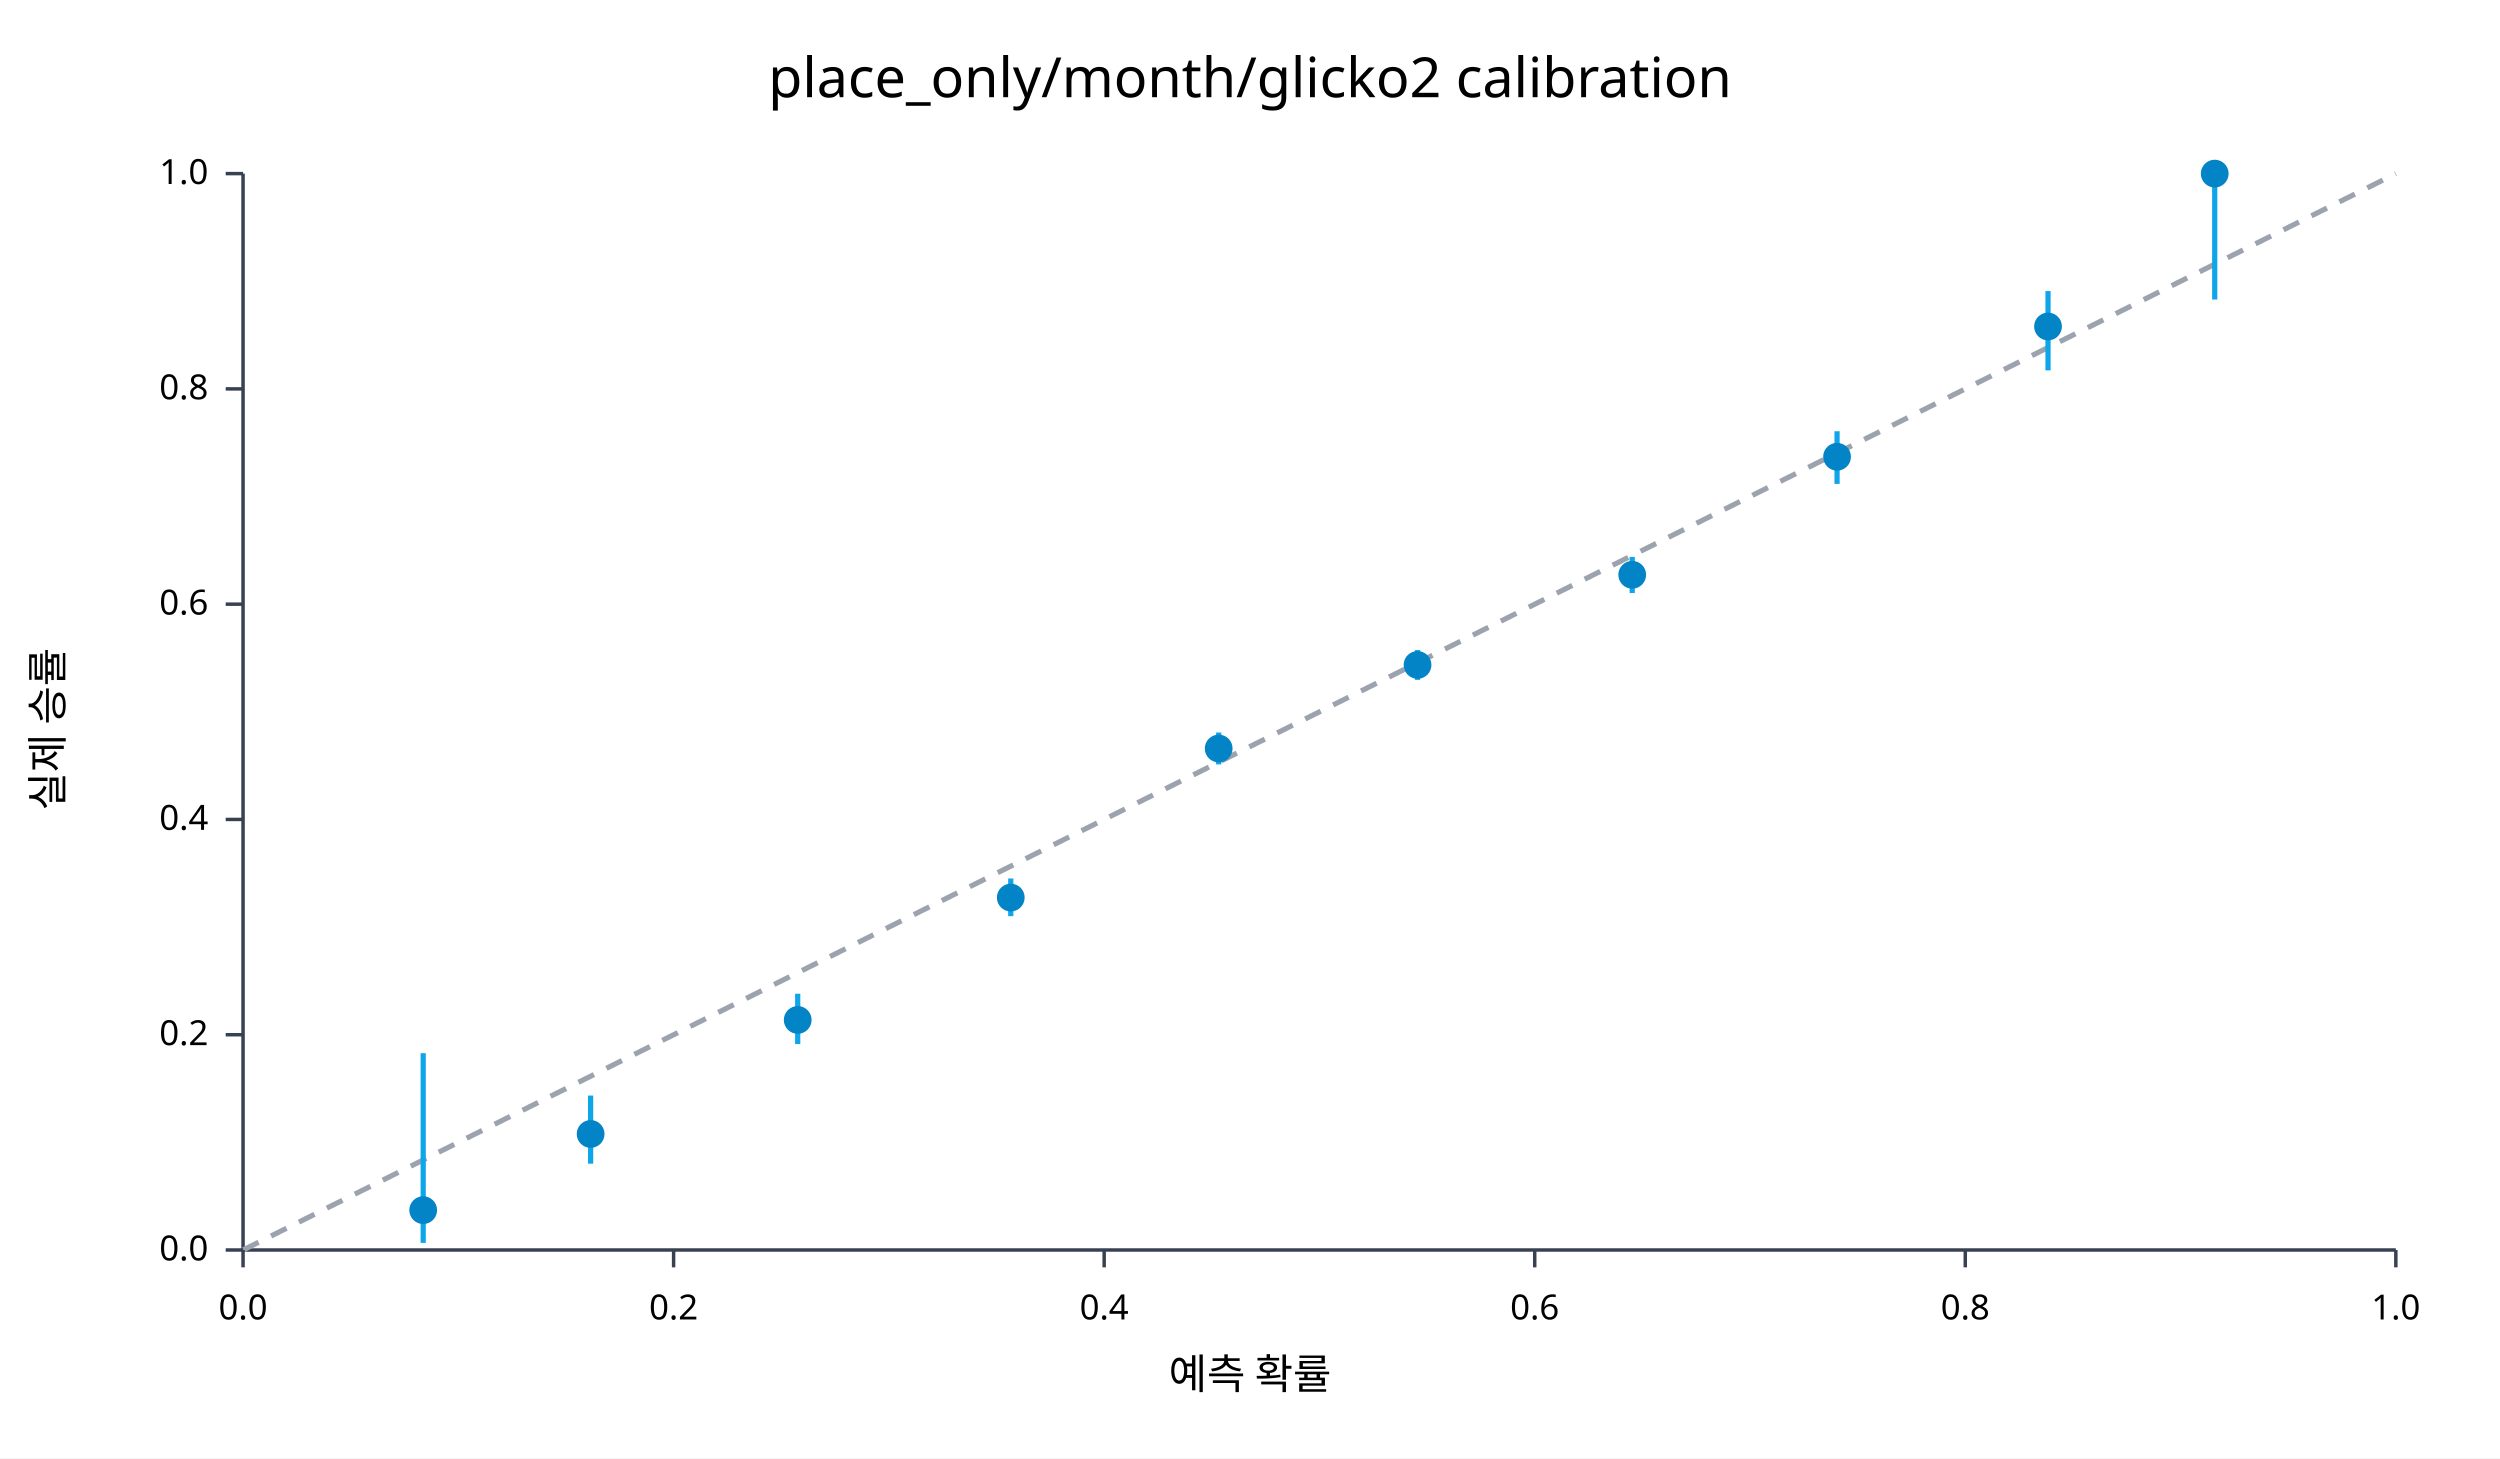
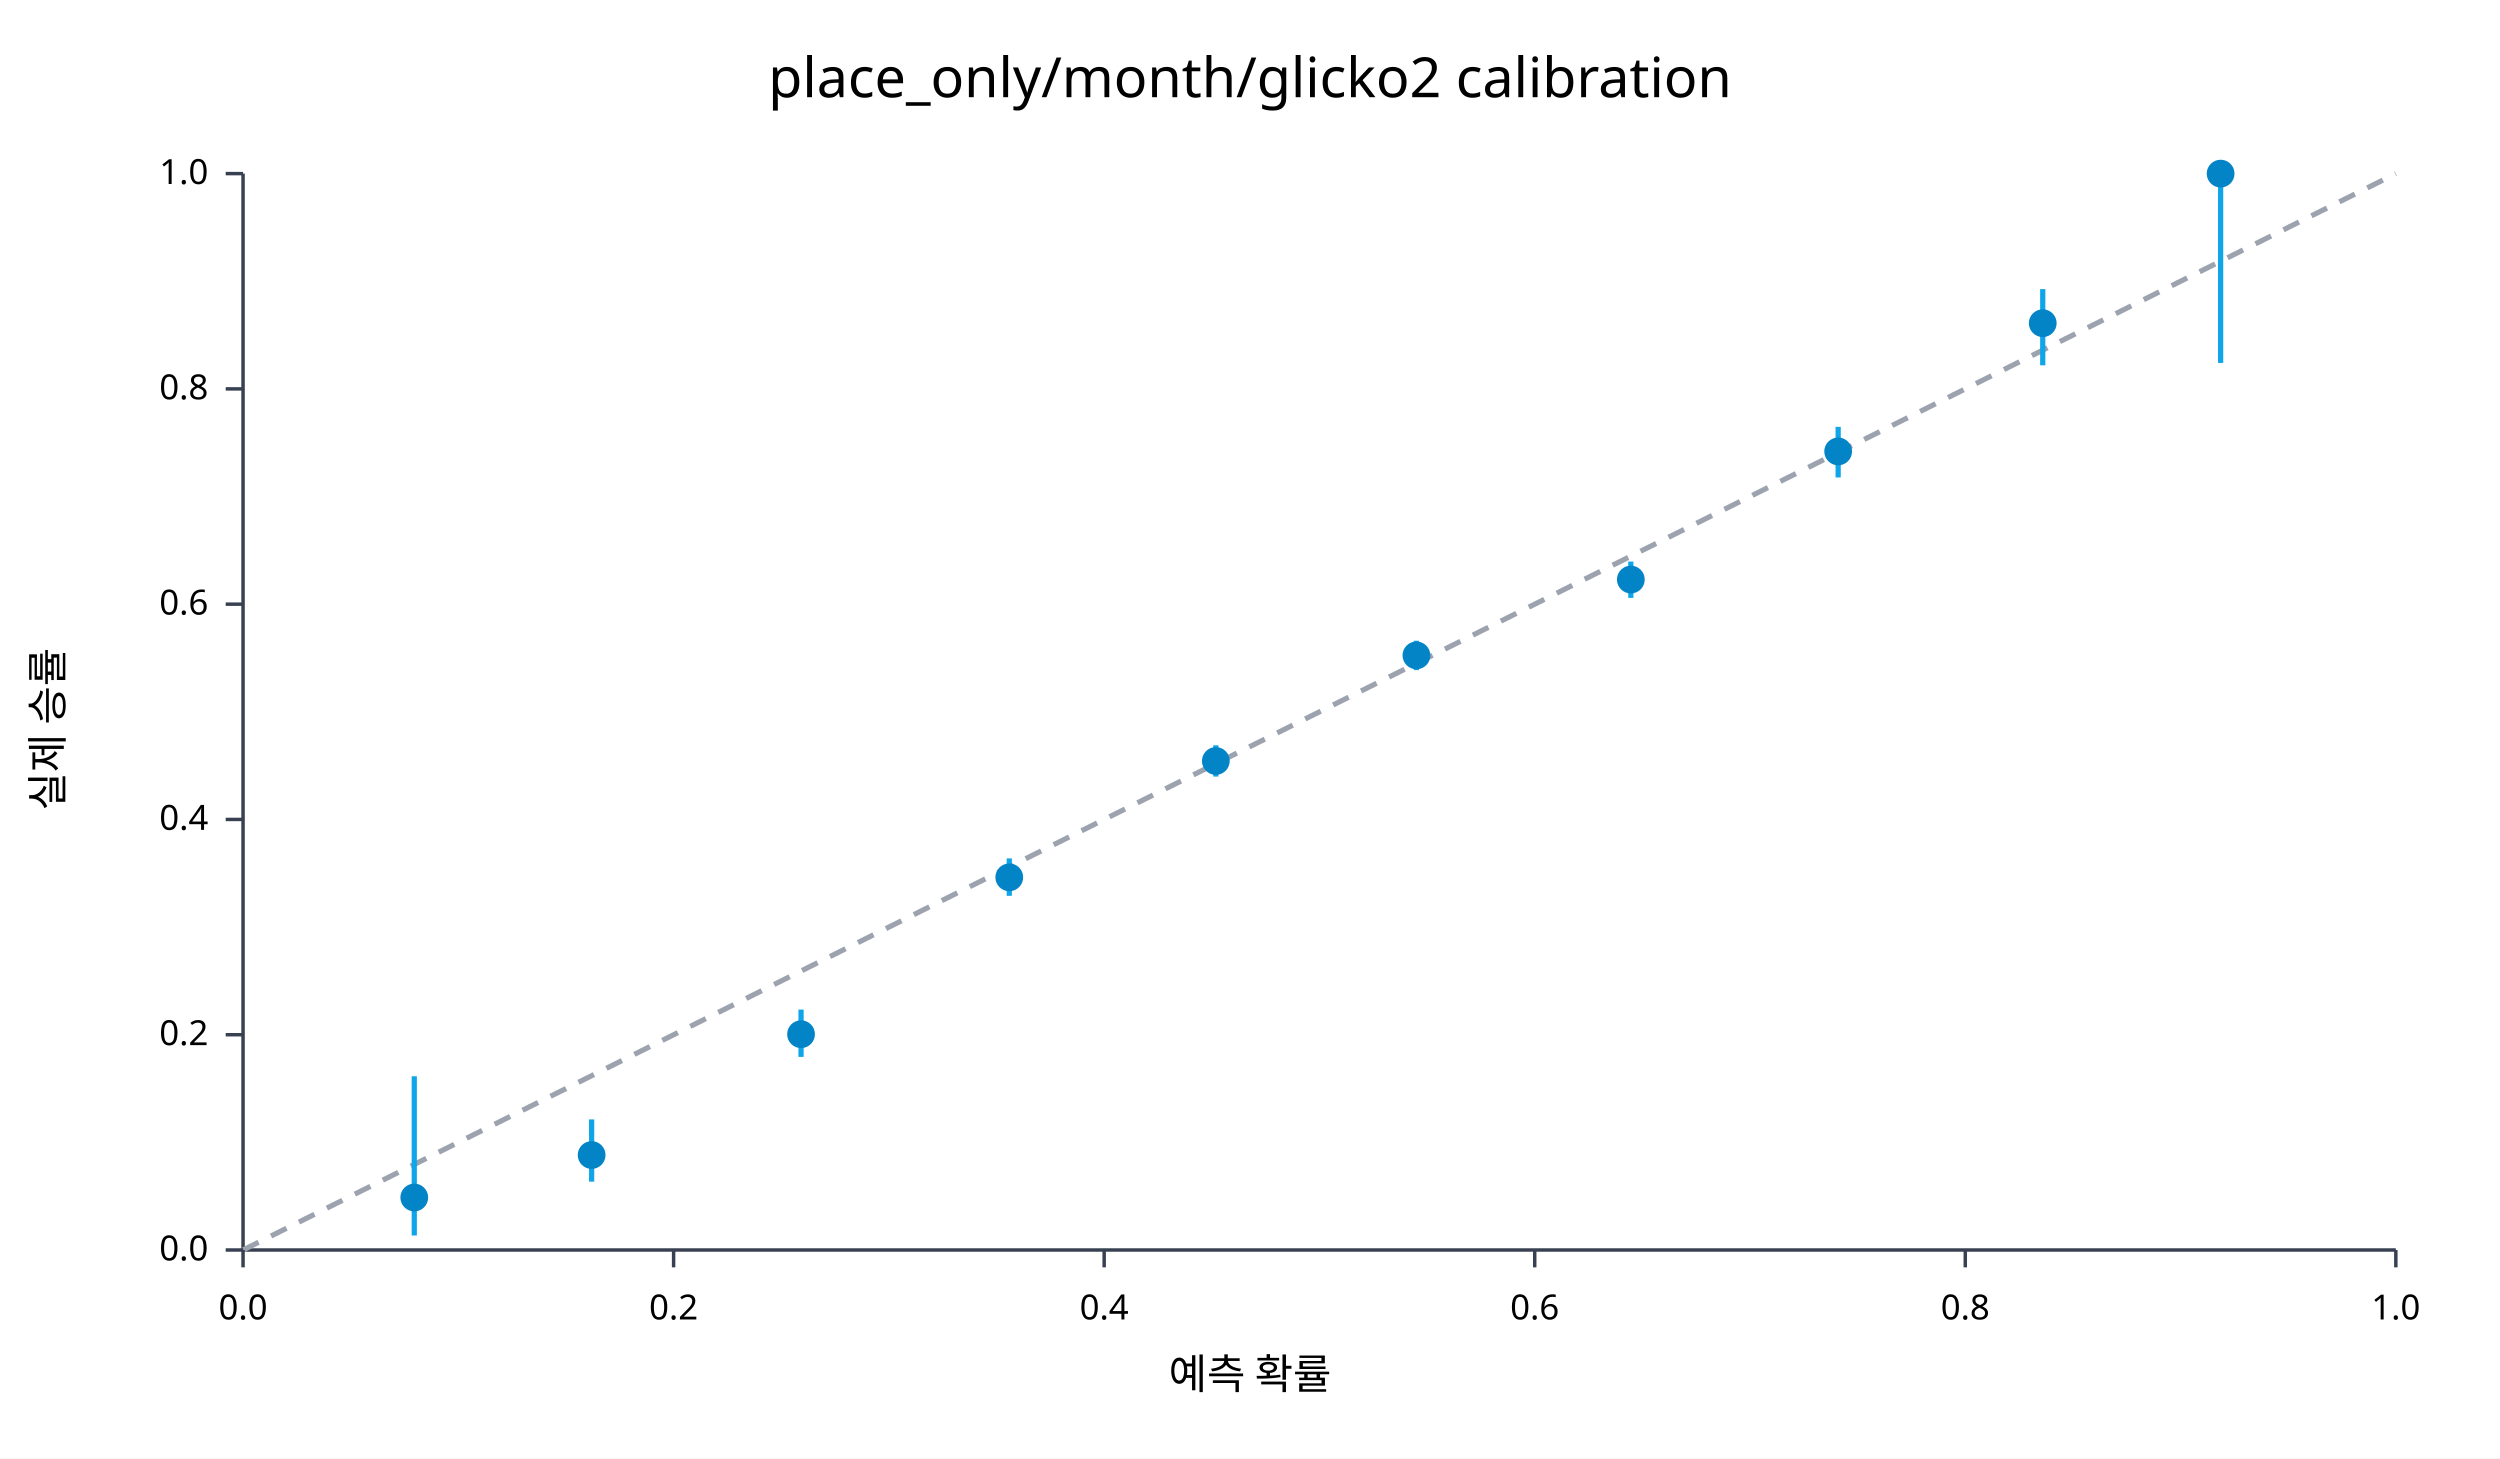
<svg xmlns="http://www.w3.org/2000/svg" width="720" height="420" viewBox="0 0 720 420">
  <rect width="100%" height="100%" fill="white" />
  <text x="360.0" y="28" text-anchor="middle" font-size="16" font-family="sans-serif">place_only/month/glicko2 calibration</text>
  <line x1="70" y1="360.00" x2="690" y2="360.00" stroke="#374151" stroke-width="1" />
  <line x1="70" y1="50" x2="70" y2="360" stroke="#374151" stroke-width="1" />
  <line x1="70.00" y1="360.00" x2="690.00" y2="50.00" stroke="#9CA3AF" stroke-width="1.5" stroke-dasharray="5 4" />
  <text x="360.0" y="400" text-anchor="middle" font-size="12" font-family="sans-serif">예측 확률</text>
  <text x="18" y="210.0" text-anchor="middle" font-size="12" font-family="sans-serif" transform="rotate(-90,18,210.0)">실제 승률</text>
  <line x1="70.00" y1="360.00" x2="70.00" y2="365.00" stroke="#374151" stroke-width="1" />
  <text x="70.00" y="380.00" text-anchor="middle" font-size="10" font-family="sans-serif">0.0</text>
  <line x1="65" y1="360.00" x2="70.00" y2="360.00" stroke="#374151" stroke-width="1" />
  <text x="60.00" y="363.00" text-anchor="end" font-size="10" font-family="sans-serif">0.0</text>
  <line x1="194.00" y1="360.00" x2="194.00" y2="365.00" stroke="#374151" stroke-width="1" />
  <text x="194.00" y="380.00" text-anchor="middle" font-size="10" font-family="sans-serif">0.2</text>
  <line x1="65" y1="298.00" x2="70.00" y2="298.00" stroke="#374151" stroke-width="1" />
  <text x="60.00" y="301.00" text-anchor="end" font-size="10" font-family="sans-serif">0.2</text>
  <line x1="318.00" y1="360.00" x2="318.00" y2="365.00" stroke="#374151" stroke-width="1" />
  <text x="318.00" y="380.00" text-anchor="middle" font-size="10" font-family="sans-serif">0.4</text>
  <line x1="65" y1="236.00" x2="70.00" y2="236.00" stroke="#374151" stroke-width="1" />
  <text x="60.00" y="239.00" text-anchor="end" font-size="10" font-family="sans-serif">0.4</text>
  <line x1="442.00" y1="360.00" x2="442.00" y2="365.00" stroke="#374151" stroke-width="1" />
  <text x="442.00" y="380.00" text-anchor="middle" font-size="10" font-family="sans-serif">0.6</text>
  <line x1="65" y1="174.00" x2="70.00" y2="174.00" stroke="#374151" stroke-width="1" />
  <text x="60.00" y="177.00" text-anchor="end" font-size="10" font-family="sans-serif">0.6</text>
  <line x1="566.00" y1="360.00" x2="566.00" y2="365.00" stroke="#374151" stroke-width="1" />
  <text x="566.00" y="380.00" text-anchor="middle" font-size="10" font-family="sans-serif">0.8</text>
  <line x1="65" y1="112.00" x2="70.00" y2="112.00" stroke="#374151" stroke-width="1" />
  <text x="60.00" y="115.00" text-anchor="end" font-size="10" font-family="sans-serif">0.8</text>
  <line x1="690.00" y1="360.00" x2="690.00" y2="365.00" stroke="#374151" stroke-width="1" />
  <text x="690.00" y="380.00" text-anchor="middle" font-size="10" font-family="sans-serif">1.0</text>
  <line x1="65" y1="50.00" x2="70.00" y2="50.00" stroke="#374151" stroke-width="1" />
  <text x="60.00" y="53.00" text-anchor="end" font-size="10" font-family="sans-serif">1.0</text>
-   <line x1="121.88" y1="357.96" x2="121.88" y2="303.32" stroke="#0EA5E9" stroke-width="1.5" />
-   <circle cx="121.88" cy="348.52" r="4" fill="#0284C7" />
-   <line x1="170.10" y1="335.14" x2="170.10" y2="315.52" stroke="#0EA5E9" stroke-width="1.5" />
-   <circle cx="170.10" cy="326.58" r="4" fill="#0284C7" />
-   <line x1="229.74" y1="300.70" x2="229.74" y2="286.20" stroke="#0EA5E9" stroke-width="1.5" />
-   <circle cx="229.74" cy="293.74" r="4" fill="#0284C7" />
-   <line x1="291.10" y1="263.86" x2="291.10" y2="253.00" stroke="#0EA5E9" stroke-width="1.5" />
-   <circle cx="291.10" cy="258.50" r="4" fill="#0284C7" />
-   <line x1="350.98" y1="220.15" x2="350.98" y2="210.96" stroke="#0EA5E9" stroke-width="1.5" />
-   <circle cx="350.98" cy="215.57" r="4" fill="#0284C7" />
-   <line x1="408.25" y1="195.81" x2="408.25" y2="187.21" stroke="#0EA5E9" stroke-width="1.5" />
-   <circle cx="408.25" cy="191.50" r="4" fill="#0284C7" />
-   <line x1="470.08" y1="170.80" x2="470.08" y2="160.38" stroke="#0EA5E9" stroke-width="1.5" />
-   <circle cx="470.08" cy="165.54" r="4" fill="#0284C7" />
-   <line x1="529.07" y1="139.36" x2="529.07" y2="124.20" stroke="#0EA5E9" stroke-width="1.5" />
-   <circle cx="529.07" cy="131.55" r="4" fill="#0284C7" />
-   <line x1="589.83" y1="106.67" x2="589.83" y2="83.83" stroke="#0EA5E9" stroke-width="1.5" />
-   <circle cx="589.83" cy="94.03" r="4" fill="#0284C7" />
-   <line x1="637.84" y1="86.26" x2="637.84" y2="50.00" stroke="#0EA5E9" stroke-width="1.5" />
-   <circle cx="637.84" cy="50.00" r="4" fill="#0284C7" />
+   <line x1="119.31" y1="355.82" x2="119.31" y2="309.97" stroke="#0EA5E9" stroke-width="1.5" />
+   <circle cx="119.31" cy="344.88" r="4" fill="#0284C7" />
+   <line x1="170.39" y1="340.31" x2="170.39" y2="322.39" stroke="#0EA5E9" stroke-width="1.5" />
+   <circle cx="170.39" cy="332.65" r="4" fill="#0284C7" />
+   <line x1="230.70" y1="304.39" x2="230.70" y2="290.76" stroke="#0EA5E9" stroke-width="1.5" />
+   <circle cx="230.70" cy="297.85" r="4" fill="#0284C7" />
+   <line x1="290.67" y1="258.00" x2="290.67" y2="247.22" stroke="#0EA5E9" stroke-width="1.5" />
+   <circle cx="290.67" cy="252.67" r="4" fill="#0284C7" />
+   <line x1="350.16" y1="223.65" x2="350.16" y2="214.64" stroke="#0EA5E9" stroke-width="1.5" />
+   <circle cx="350.16" cy="219.16" r="4" fill="#0284C7" />
+   <line x1="407.93" y1="192.99" x2="407.93" y2="184.53" stroke="#0EA5E9" stroke-width="1.5" />
+   <circle cx="407.93" cy="188.75" r="4" fill="#0284C7" />
+   <line x1="469.68" y1="172.19" x2="469.68" y2="161.73" stroke="#0EA5E9" stroke-width="1.5" />
+   <circle cx="469.68" cy="166.91" r="4" fill="#0284C7" />
+   <line x1="529.39" y1="137.51" x2="529.39" y2="122.94" stroke="#0EA5E9" stroke-width="1.5" />
+   <circle cx="529.39" cy="130.01" r="4" fill="#0284C7" />
+   <line x1="588.31" y1="105.21" x2="588.31" y2="83.26" stroke="#0EA5E9" stroke-width="1.5" />
+   <circle cx="588.31" cy="93.08" r="4" fill="#0284C7" />
+   <line x1="639.54" y1="104.52" x2="639.54" y2="50.00" stroke="#0EA5E9" stroke-width="1.5" />
+   <circle cx="639.54" cy="50.00" r="4" fill="#0284C7" />
</svg>
